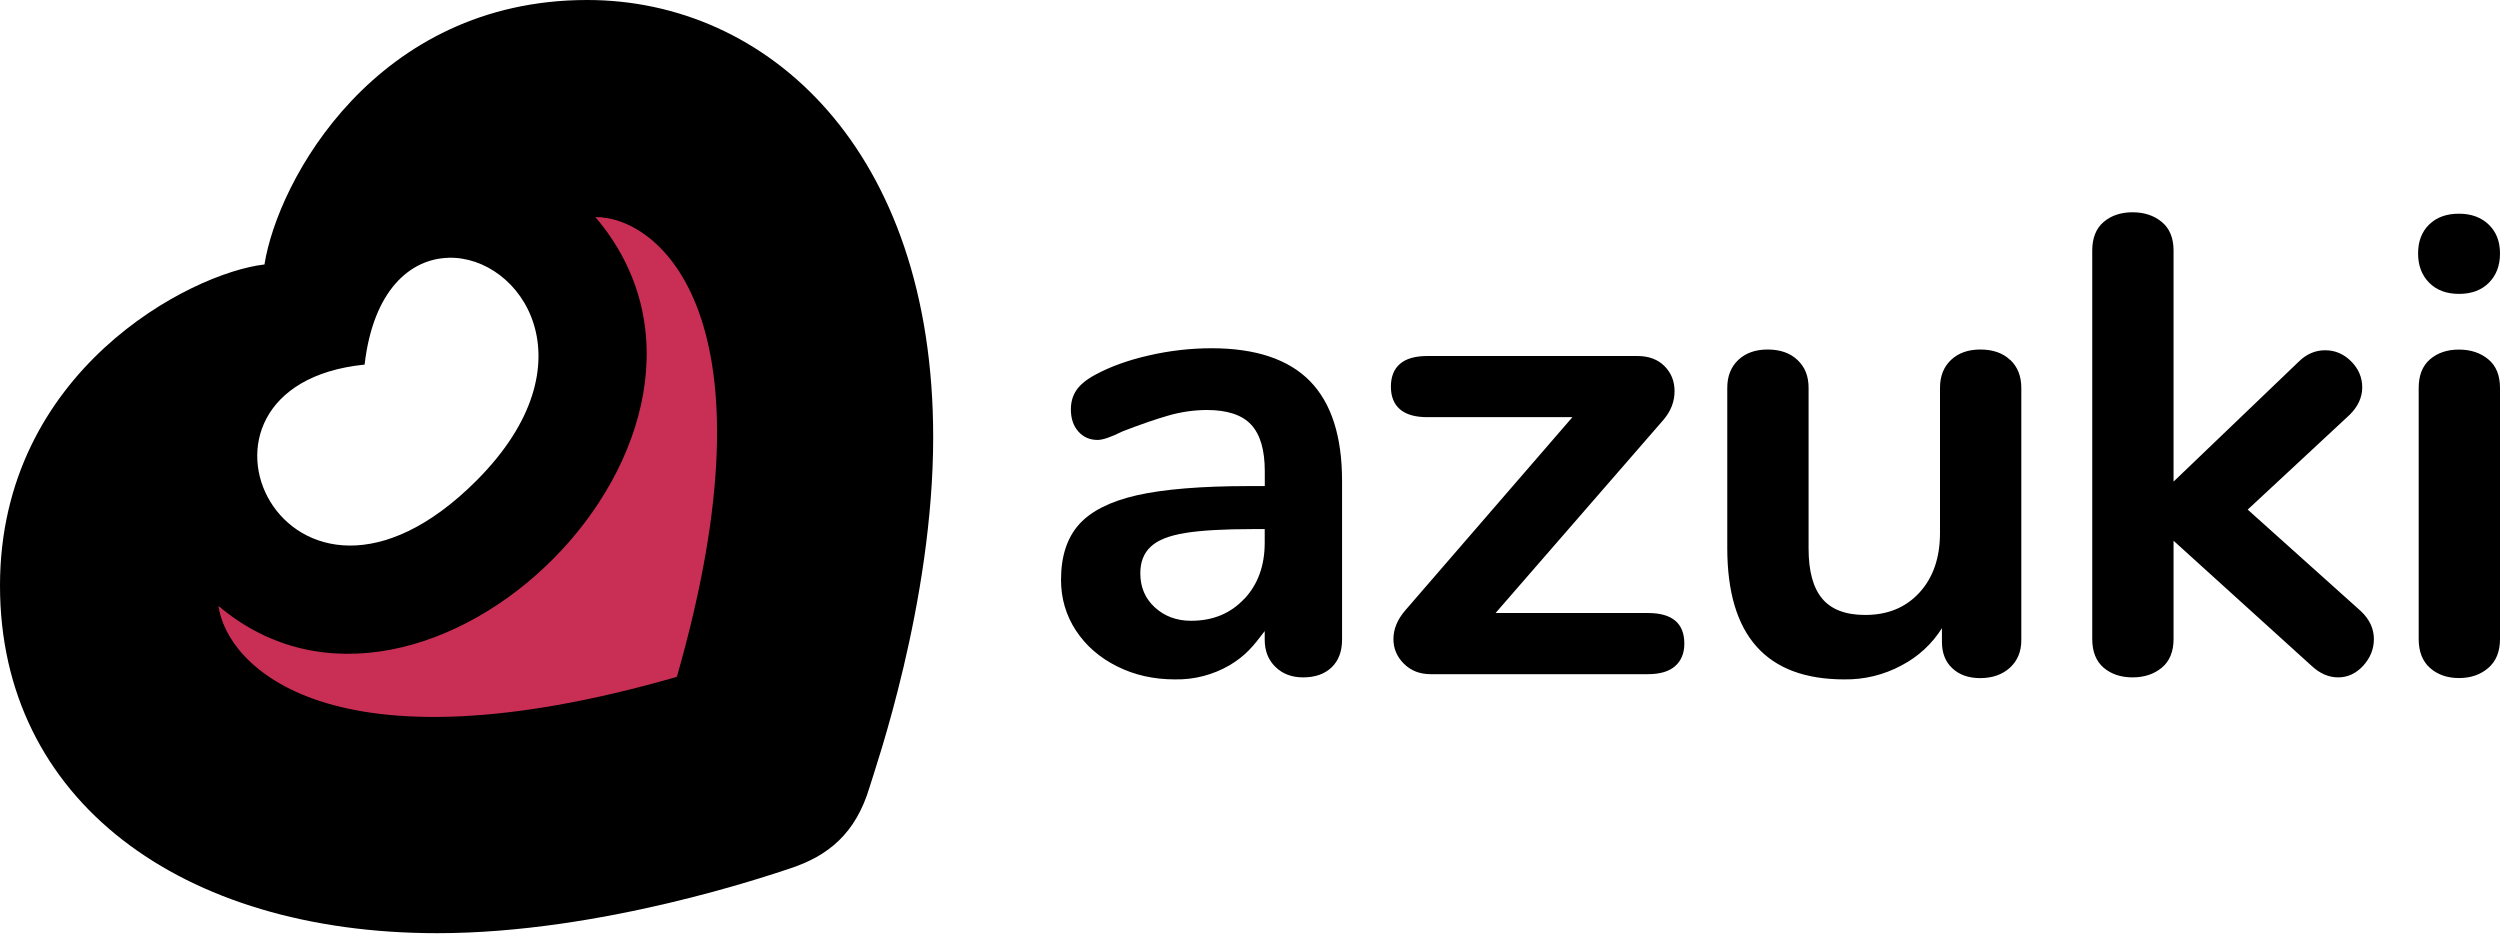
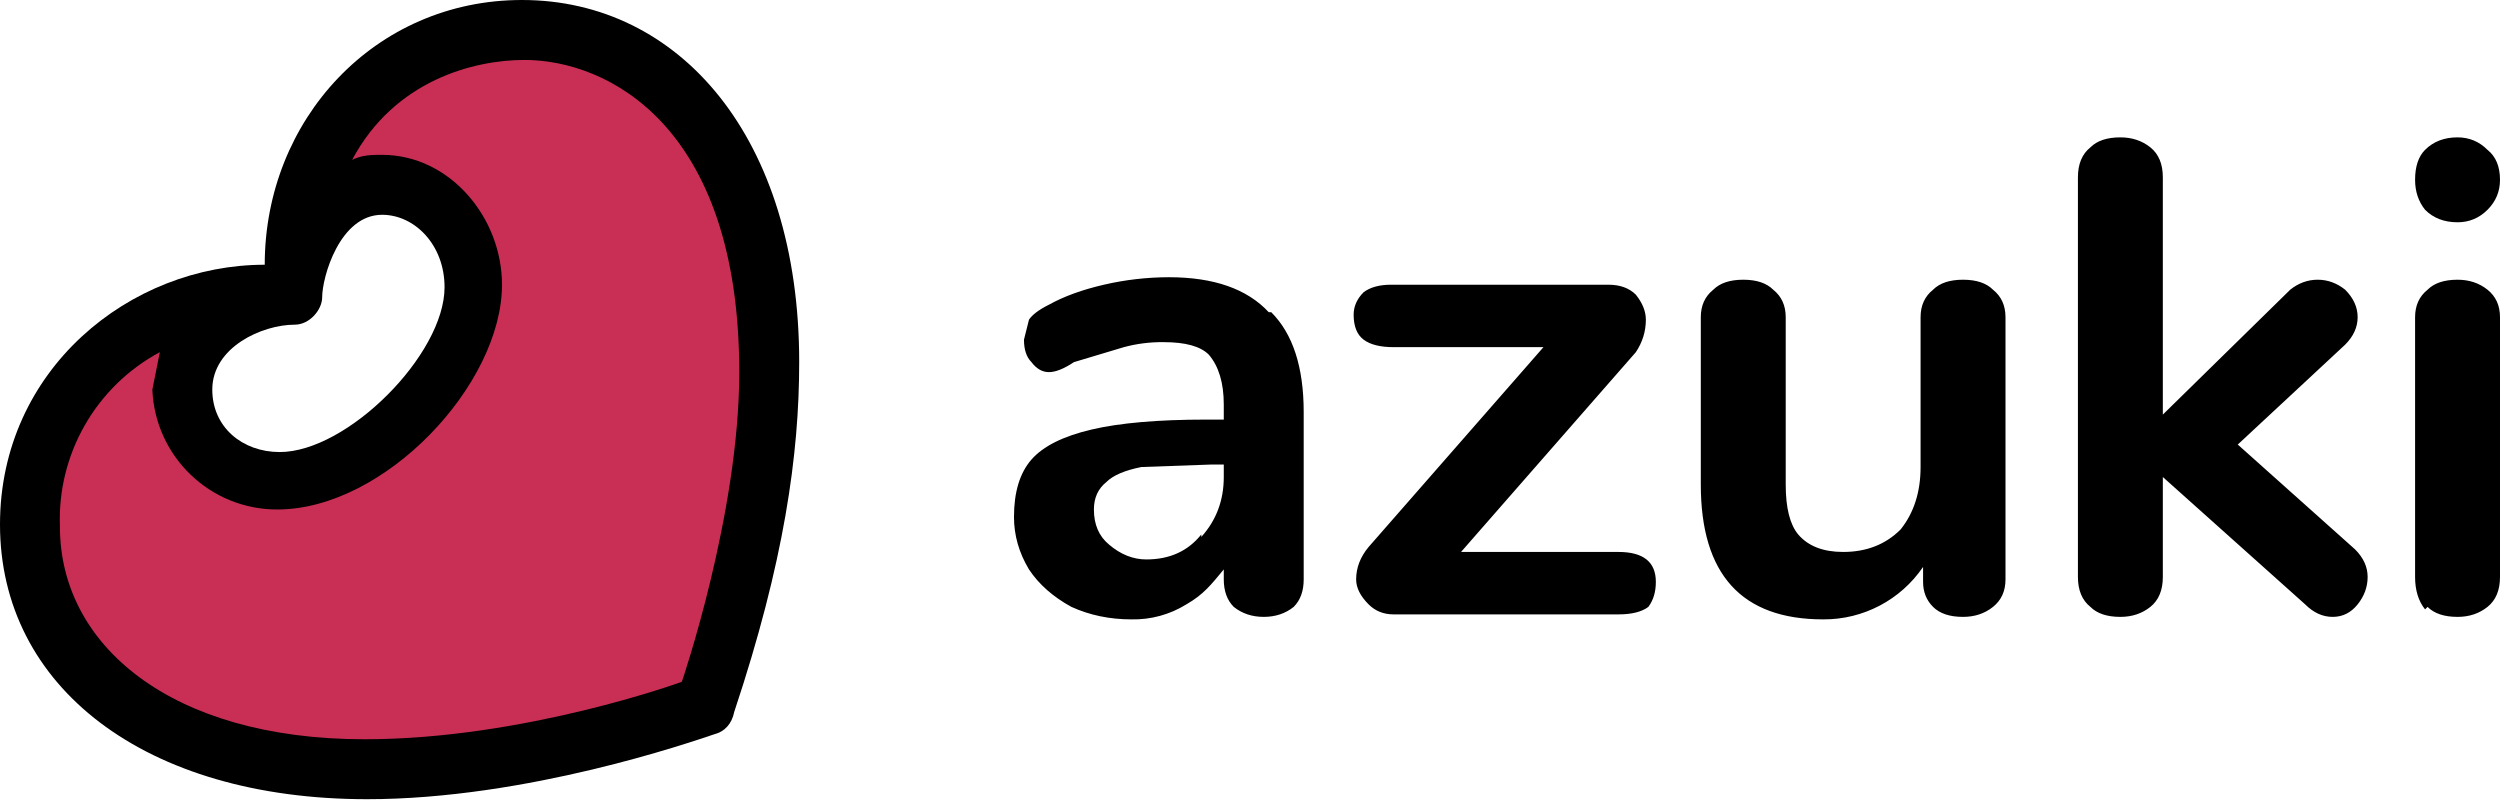
- <svg xmlns="http://www.w3.org/2000/svg" viewBox="0 0 3348.2 1249.8">
-   <path fill="currentColor" d="M786.4 0C503.6 0 372 241.5 354.2 354.2 254.9 365.6 0 497 0 784.3s242.3 465.5 585.7 465.5c219.7 0 445.2-77.8 472.4-86.7 51-16.8 88-46.6 106.6-109.2 7.7-25.7 85.1-246.6 85.1-468.5C1249.8 200.1 1027.7 0 786.4 0zm-186 345.2c96.6-2.8 196 140.1 37.6 298.6-254.1 254-431.8-127-149.7-155.5 11.6-100.1 61.5-141.6 112-143z" />
-   <path fill="currentColor" d="M1754.3 510.3q43.1 44 43.1 133.8v212.6q0 23.5-13.9 37-14 13.5-38.3 13.5-22.7 0-37-14-14.4-13.9-14.4-36.5v-11.5c-15.4 20.4-25.4 32.7-46.6 45.5a139.9 139.9 0 0 1-73.7 19.2q-42.7 0-77.5-17.5-34.9-17.4-55-47.9-20-30.5-20-68 0-47 24-74t78-39.3q54-12.1 149-12.2h21.9v-20q0-42.6-18.3-62.3-18.3-19.6-59.3-19.6a188.3 188.3 0 0 0-51.4 7.4q-26.1 7.5-61.9 21.4-22.6 11.3-33 11.3-15.8 0-25.8-11.3t-10-29.6q0-14.8 7.4-25.7 7.4-11 24.9-20.5 30.4-16.6 72.7-26.2a375.9 375.9 0 0 1 83.2-9.5q88.8 0 132 44zm-88 292q27.5-29.2 27.5-75.4v-18.3H1678q-58.4 0-90.6 5.2-32.3 5.2-46.2 18.3-14 13-14 35.7 0 28 19.6 45.8 19.6 17.8 48.4 17.8 43.6 0 71-29.2zm589.5 59.7q0 19.1-12.2 30-12.2 10.9-36.6 10.9h-291q-21.8 0-35.8-14-14-13.9-14-33 0-20 15.8-38.4l223.9-258.8h-194.3q-24.4 0-36.6-10.5-12.2-10.4-12.2-30.4t12.2-30.5q12.2-10.5 36.6-10.5H2193q22.7 0 36.2 13.5 13.5 13.5 13.5 33.6 0 20.9-14.8 38.3L2003 821h204q48.8 0 48.8 41zm436.5-380q14.8 14 14.8 37.5v338q0 22.7-15.2 36.7-15.3 13.9-39.7 14-23.5 0-37.5-13.2-14-13-13.9-35.7v-18a140.2 140.2 0 0 1-54 49.8 156.2 156.2 0 0 1-76.7 18.8q-156.8 0-156.8-176V519.5q0-23.5 14.8-37.5 14.8-13.9 39.2-13.9 25.3 0 40 14 15 13.9 14.9 37.4v215.2q0 45.3 18.3 67.1 18.3 21.8 57.5 21.8 45.3 0 72.7-30 27.5-30.1 27.5-79.8V519.5q0-23.5 14.8-37.5 14.8-13.9 39.2-13.9 25.3 0 40 14zm487 373.8q0 20-14.3 35.8-14.4 15.6-33.5 15.6-19.2 0-35.8-15.6L2911 724.2v131.6q0 25.3-15.7 38.4-15.7 13-39.2 13-23.5 0-38.8-13-15.2-13.1-15.2-38.4V335.6q0-25.2 15.2-38.3 15.3-13 38.8-13 23.5 0 39.2 13 15.7 13 15.7 38.3V645l167.3-160.3q15.6-15.6 35.7-15.6 20 0 34.8 14.8 14.8 14.8 14.9 34.8 0 20-16.6 36.6l-136.8 127.2 151.6 136q17.4 16.5 17.4 37.4zm74-477.2q-14.8-15-14.8-39.1 0-24.3 14.8-38.8 14.8-14.5 40-14.5 24.5 0 39.7 14.5 15.2 14.5 15.2 38.8 0 24.2-14.8 39.1-14.9 15-40 15-25.3 0-40.1-15zm1.2 516q-15.2-13.5-15.2-38.8V519.5q0-25.2 15.2-38.3 15.3-13.1 38.8-13 23.5 0 39.2 13 15.7 13 15.7 38.3v336.3q0 25.3-15.7 38.8-15.7 13.5-39.2 13.5-23.5 0-38.8-13.5z" />
-   <path fill="#c92f54" d="M797.4 290.7c84.8-.4 247.7 132.4 109.1 615.8-466 134.1-603.2-15.6-613.9-95 277.4 235.2 751-230.8 504.8-520.8z" />
+ <svg xmlns="http://www.w3.org/2000/svg" viewBox="0 0 100.1 32">
+   <path fill="currentColor" d="M20.9 0C15 0 10.6 4.8 10.6 10.6 5.2 10.6 0 14.8 0 21c0 6.5 5.8 11 14.7 11 6.4 0 13-2.3 13.9-2.6.4-.1.7-.4.8-.9 2-6 2.6-10.3 2.6-14C32 5.5 27.2 0 20.9 0Zm-5.6 8.6c1.3 0 2.5 1.2 2.5 2.9 0 2.7-3.9 6.6-6.6 6.6-1.5 0-2.7-1-2.7-2.5 0-1.7 2-2.6 3.3-2.6.6 0 1.1-.6 1.1-1.1 0-.8.7-3.3 2.4-3.3z" />
+   <path fill="currentColor" d="M50.9 12.5q1.3 1.3 1.3 4v6.7q0 .7-.4 1.1-.5.4-1.2.4t-1.2-.4q-.4-.4-.4-1.1v-.4c-.5.6-.8 1-1.5 1.4a4 4 0 0 1-2.2.6q-1.3 0-2.4-.5-1.1-.6-1.7-1.5-.6-1-.6-2.1 0-1.5.7-2.3.7-.8 2.4-1.2 1.7-.4 4.6-.4h.7v-.6q0-1.3-.6-2-.5-.5-1.8-.5a5.8 5.8 0 0 0-1.6.2l-2 .6q-.6.4-1 .4t-.7-.4q-.3-.3-.3-.9l.2-.8q.2-.3.8-.6.9-.5 2.2-.8a11.6 11.6 0 0 1 2.6-.3q2.7 0 4 1.4zm-2.8 9q.9-1 .9-2.4v-.5h-.5l-2.8.1q-1 .2-1.4.6-.5.4-.5 1.1 0 .9.6 1.4.7.6 1.5.6 1.4 0 2.2-1zm18.2 1.8q0 .6-.3 1-.4.3-1.2.3h-9q-.6 0-1-.4-.5-.5-.5-1 0-.7.5-1.3l7-8h-6q-.8 0-1.2-.3-.4-.3-.4-1 0-.5.4-.9.4-.3 1.1-.3h8.7q.7 0 1.1.4.4.5.4 1 0 .7-.4 1.3l-7 8h6.3q1.5 0 1.5 1.2zm13.5-11.7q.5.4.5 1.1v10.5q0 .7-.5 1.1-.5.4-1.2.4-.8 0-1.2-.4-.4-.4-.4-1v-.6a4.8 4.8 0 0 1-4 2.1q-4.9 0-4.9-5.4v-6.7q0-.7.5-1.1.4-.4 1.2-.4.8 0 1.2.4.5.4.5 1.1v6.7q0 1.4.5 2 .6.7 1.8.7 1.4 0 2.3-.9.8-1 .8-2.5v-6q0-.7.5-1.1.4-.4 1.2-.4.8 0 1.2.4zm15 11.5q0 .6-.4 1.1-.4.5-1 .5t-1.1-.5l-5.7-5.1v4q0 .8-.5 1.2-.5.4-1.2.4-.8 0-1.2-.4-.5-.4-.5-1.2v-16q0-.8.5-1.2.4-.4 1.2-.4.7 0 1.2.4t.5 1.2v9.5l5.1-5q.5-.4 1.1-.4.6 0 1.1.4.5.5.5 1.1 0 .6-.5 1.1l-4.3 4 4.7 4.2q.5.5.5 1.1zm2.3-14.7q-.4-.5-.4-1.2 0-.8.4-1.2.5-.5 1.3-.5.7 0 1.2.5.5.4.5 1.2 0 .7-.5 1.2t-1.2.5q-.8 0-1.3-.5zm0 16q-.4-.5-.4-1.3V12.7q0-.7.5-1.1.4-.4 1.2-.4.7 0 1.2.4t.5 1.1v10.4q0 .8-.5 1.2-.5.4-1.2.4-.8 0-1.2-.4z" />
+   <path fill="#c92f54" d="M21 2.4c-2 0-5.2.8-6.9 4 .4-.2.8-.2 1.2-.2 2.7 0 4.8 2.5 4.8 5.2 0 4-4.7 9-9 9a5 5 0 0 1-5-4.8l.3-1.5a7.6 7.6 0 0 0-4 7c0 4.7 4.4 8.5 12.2 8.5 6.4 0 12.7-2.3 12.7-2.3s2.3-6.7 2.3-12.4C29.6 5 24.3 2.4 21 2.4z" />
</svg>
